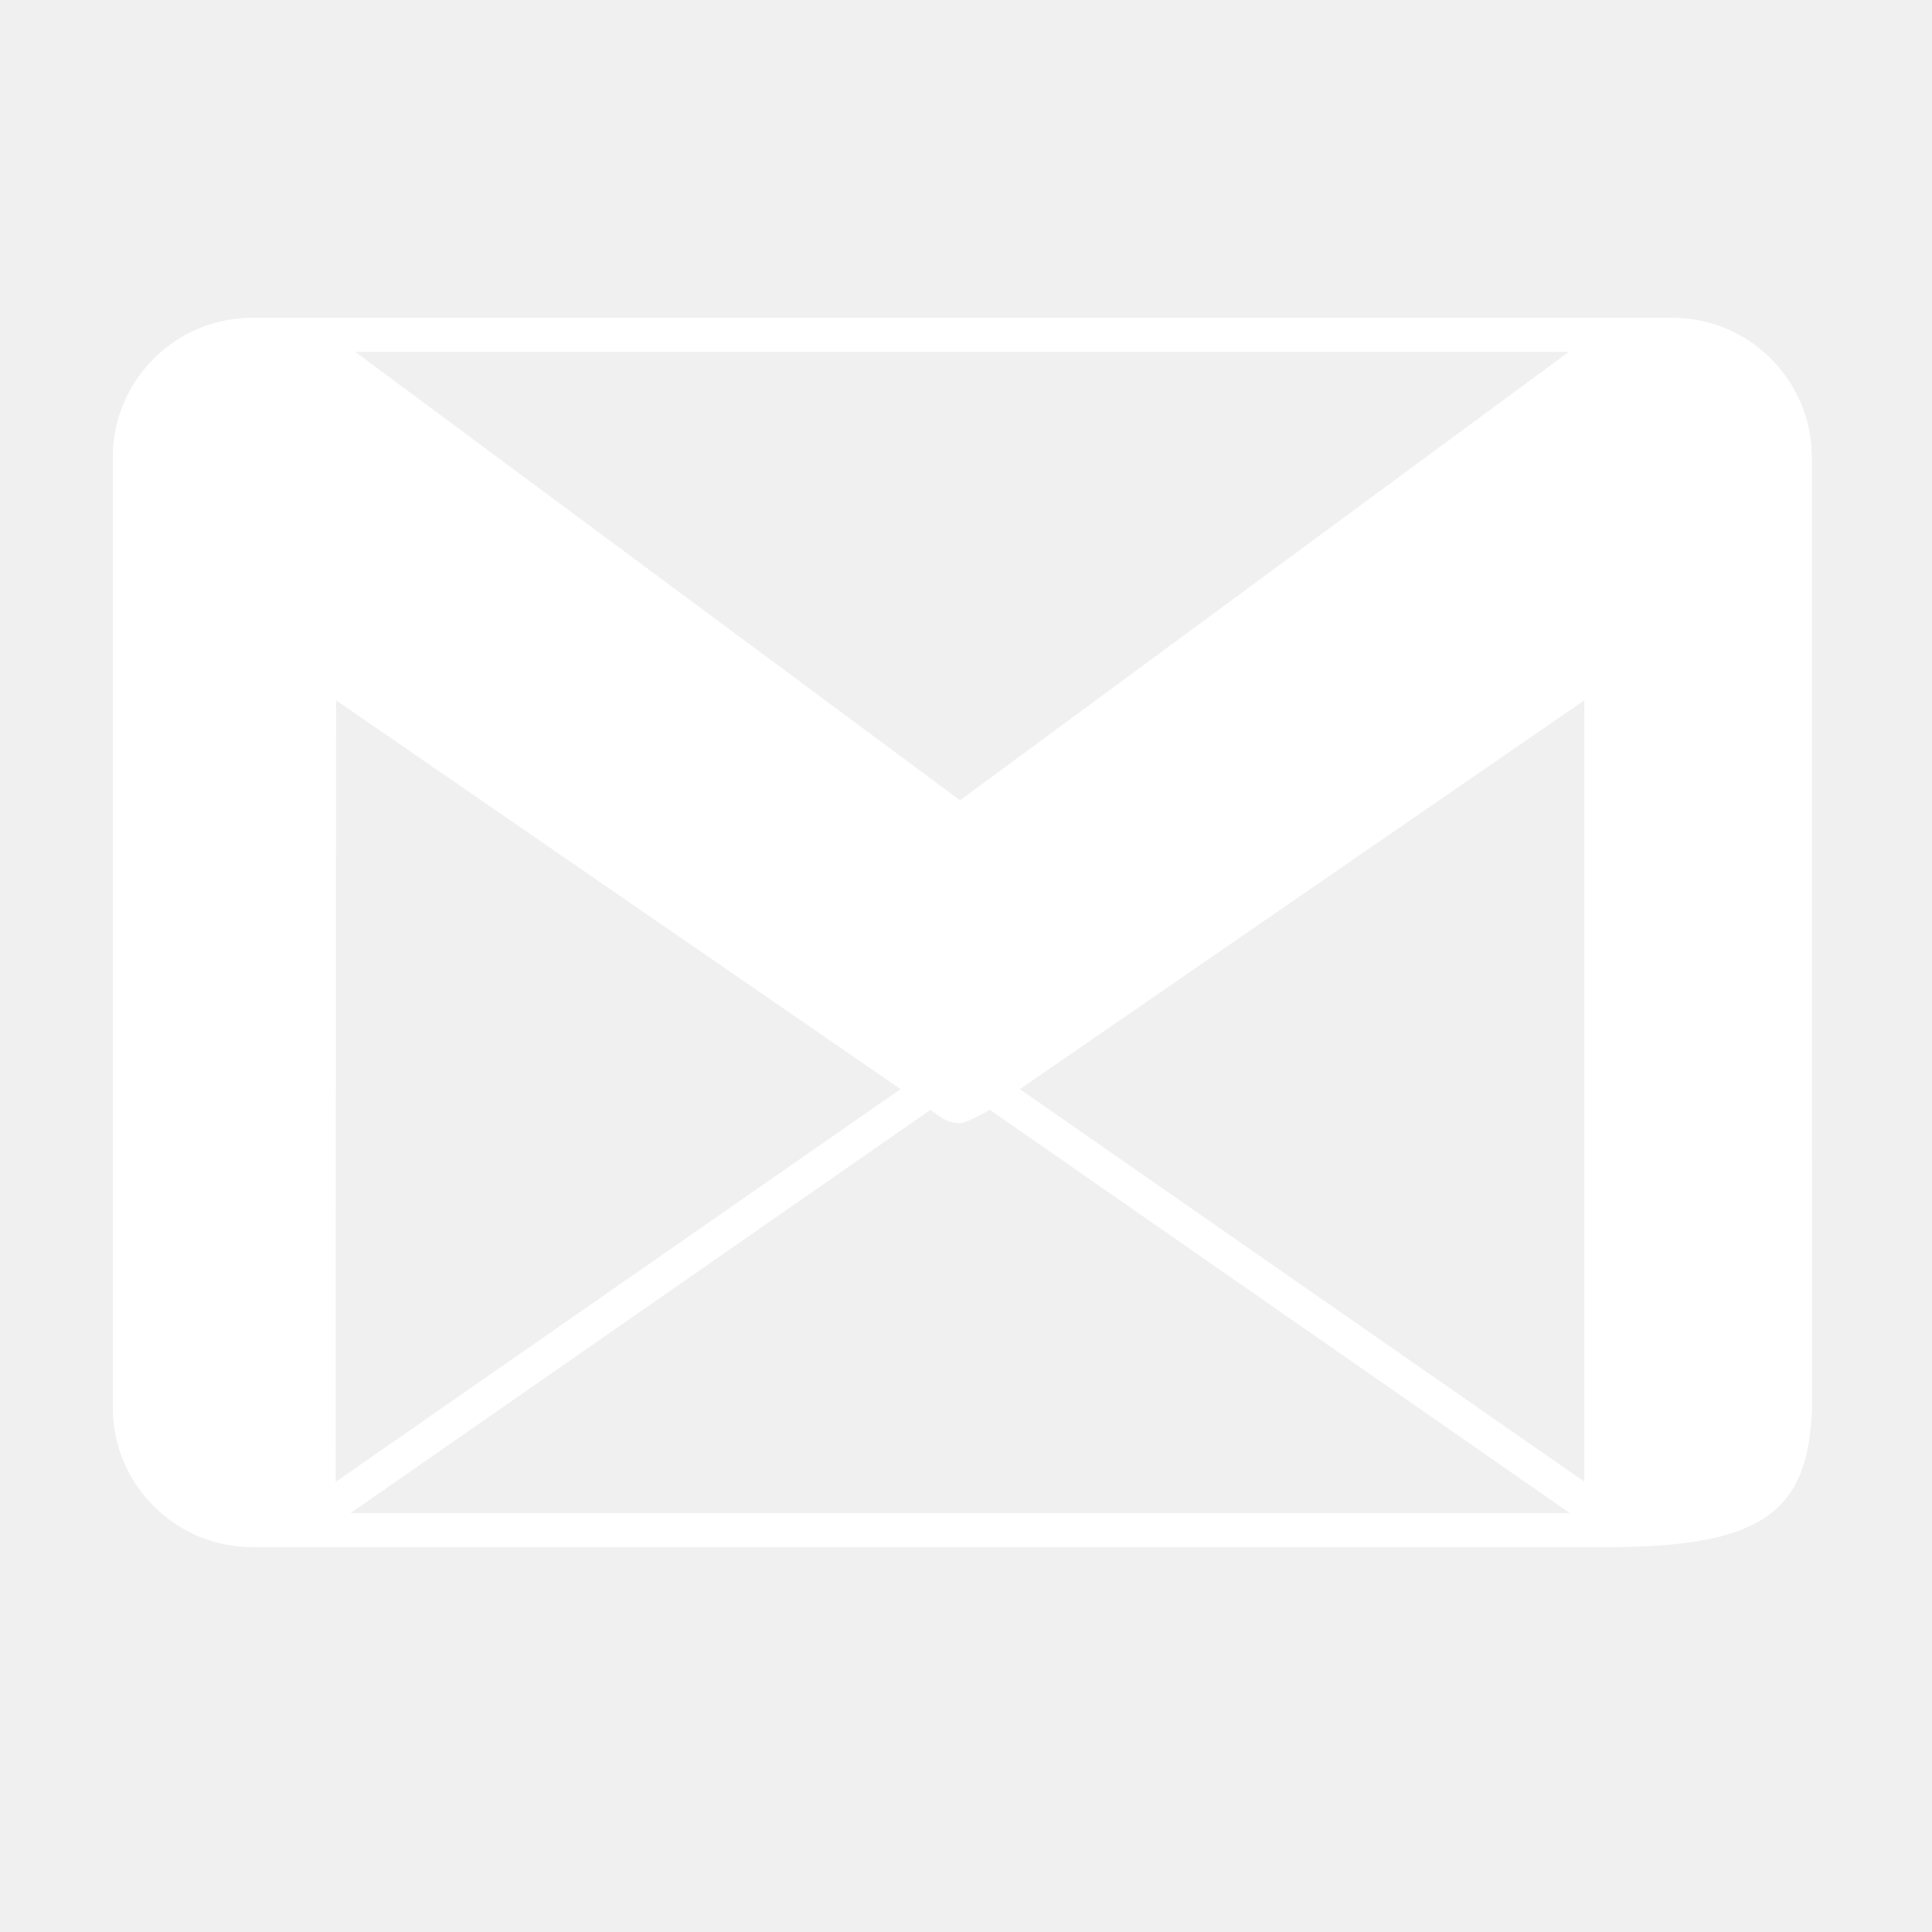
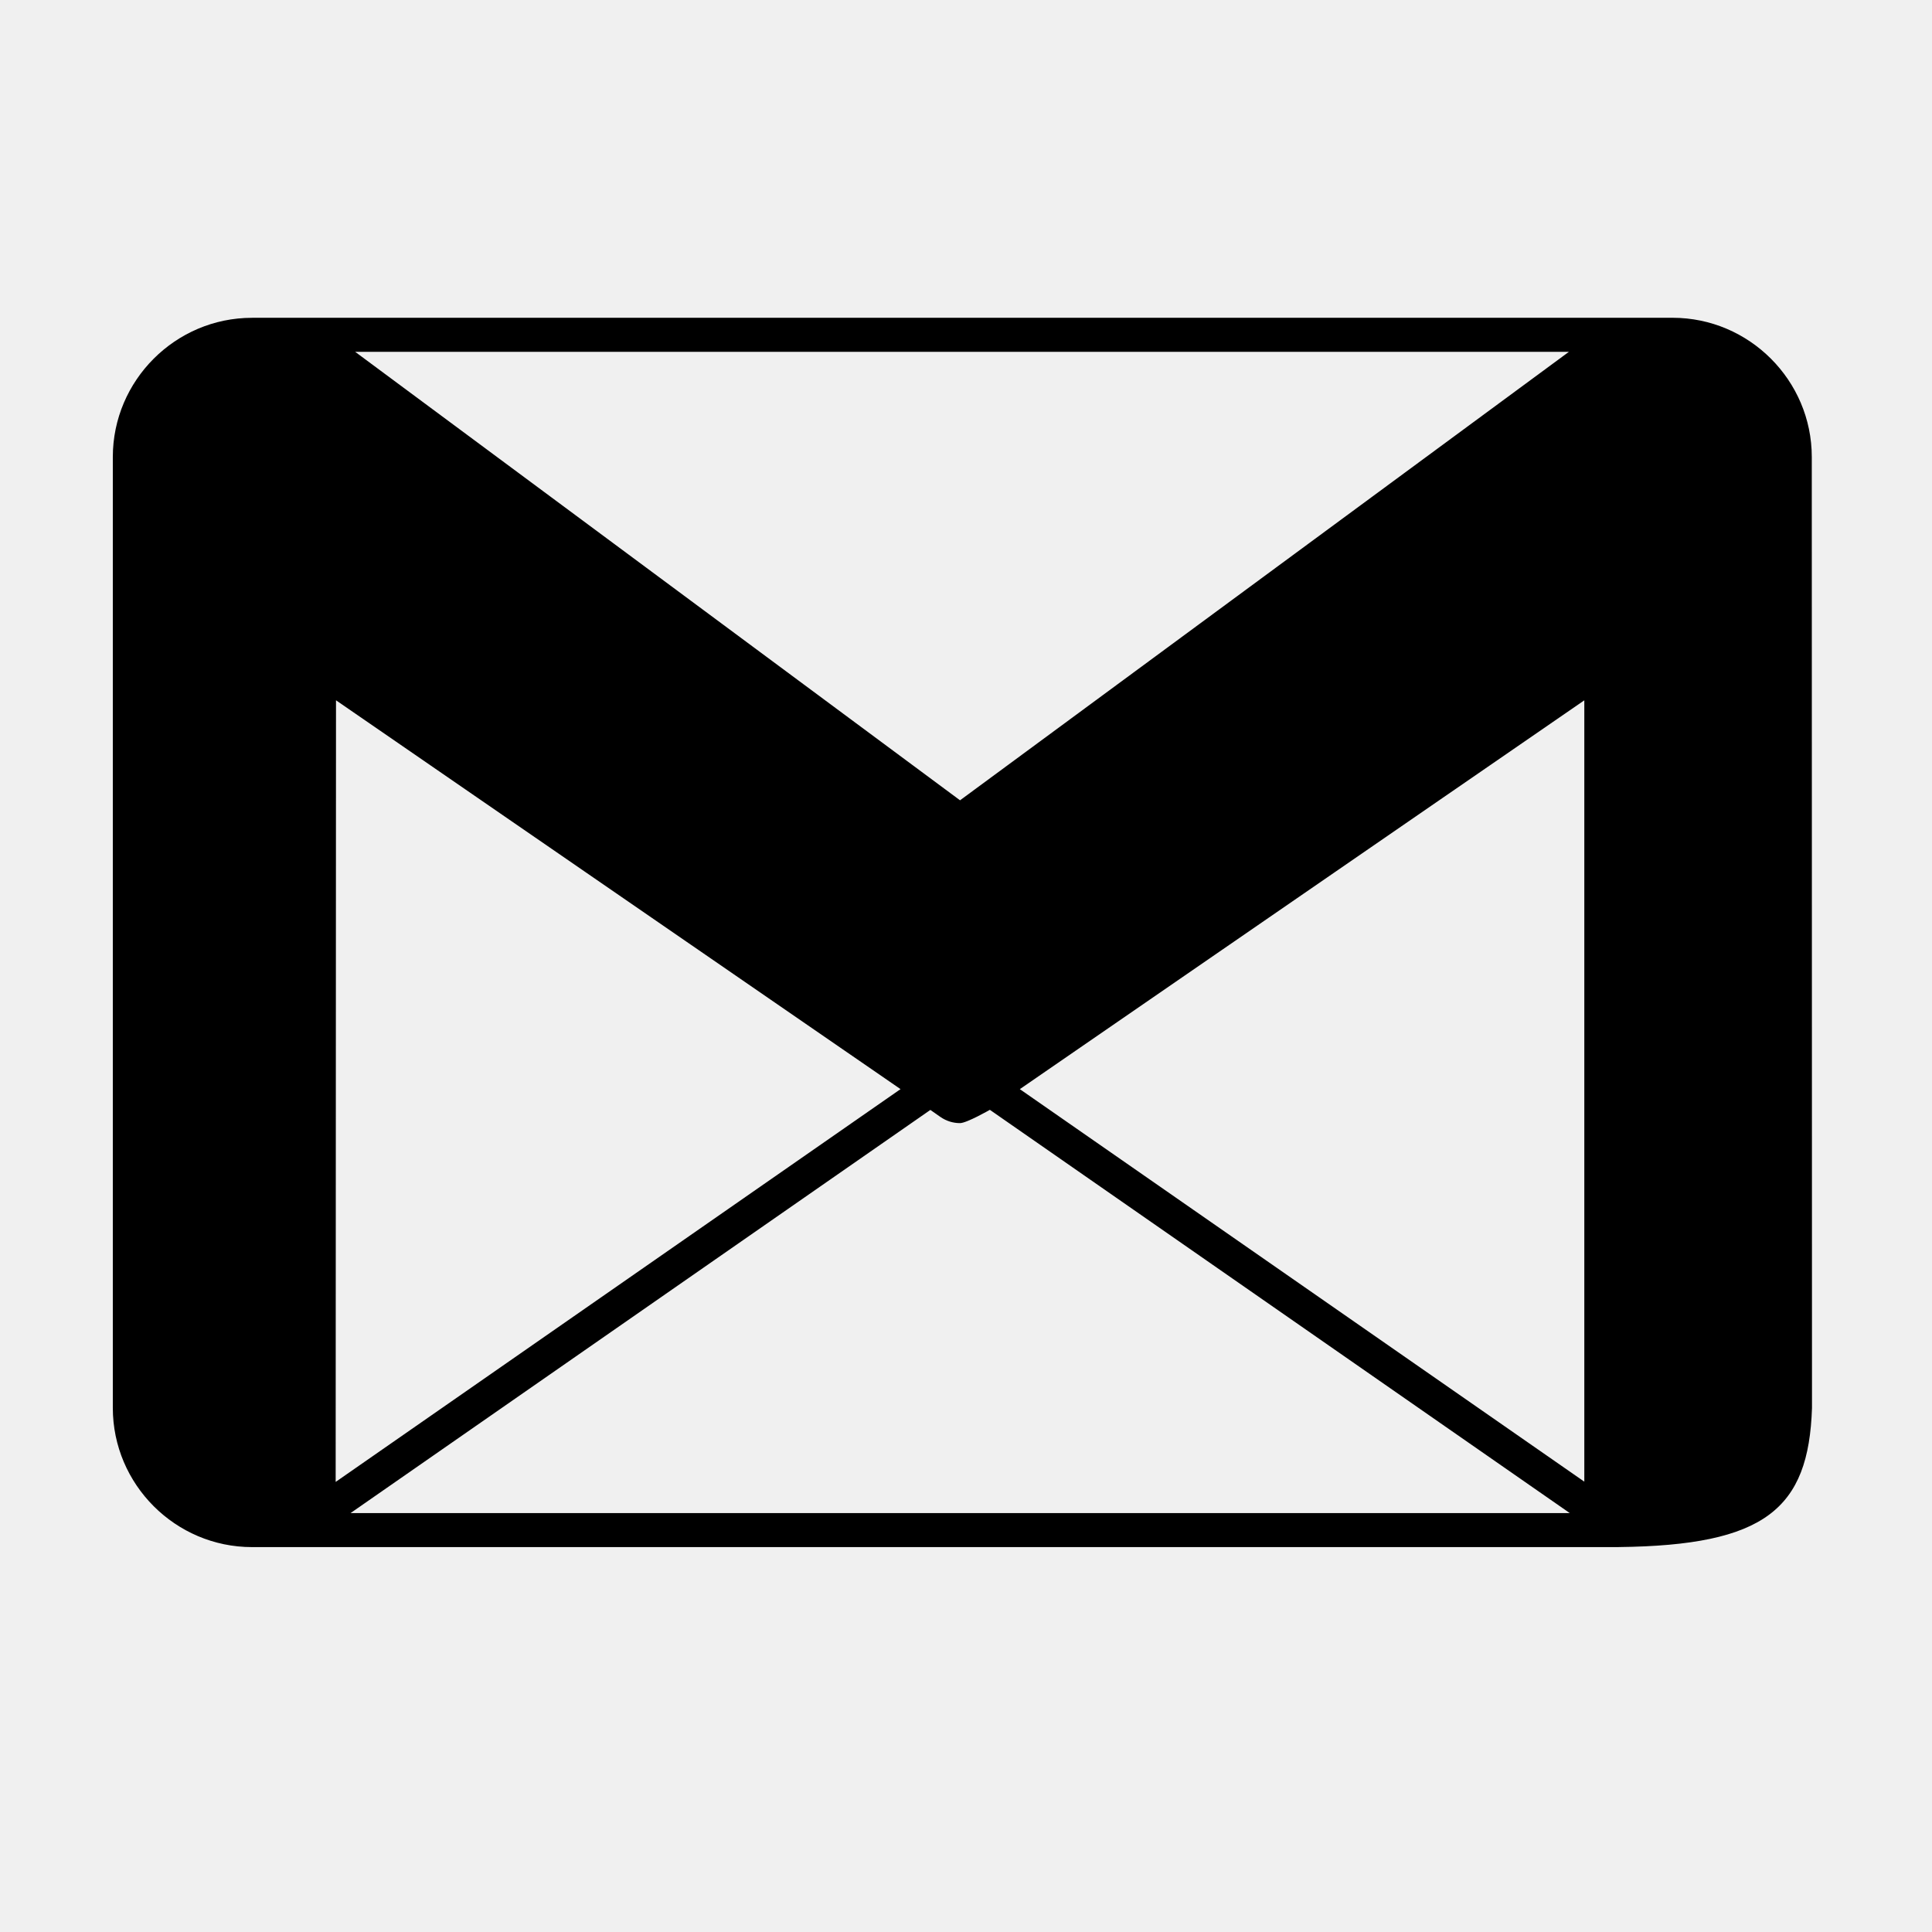
- <svg xmlns="http://www.w3.org/2000/svg" height="56.7px" id="Layer_1" fill="white" style="enable-background:new 0 0 56.7 56.7;" version="1.1" viewBox="0 0 56.7 56.7" width="56.7px" xml:space="preserve">
+ <svg xmlns="http://www.w3.org/2000/svg" height="56.7px" id="Layer_1" style="enable-background:new 0 0 56.7 56.7;" version="1.1" viewBox="0 0 56.7 56.7" width="56.7px" xml:space="preserve">
  <path d="M53.172,14.595l0.001-0.001l-0.001,0.001v-1.184c0-2.247-1.838-4.085-4.085-4.085l-0.001,0.001l-0.002,0.002  l0.004-0.003H7.396l0.016,0.013l-0.016-0.012c-2.247,0-4.085,1.838-4.085,4.085v27.907  c0,2.247,1.838,4.085,4.085,4.085h1.454h38.658v-0.001c4.286-0.05,5.573-1.11,5.67-4.081L53.172,14.595z   M46.043,10.326L28.175,23.487L10.424,10.326H46.043z M9.861,20.552l16.551,11.4l0.017,0.011L9.851,43.491  L9.861,20.552z M10.289,44.405l17.015-11.831l0.298,0.208c0.172,0.119,0.371,0.179,0.571,0.179  c0.198,0,0.877-0.39,0.877-0.39l17.02,11.835H10.289z M46.497,43.484L29.93,31.964l9.239-6.364l7.327-5.047V43.484  z" />
</svg>
